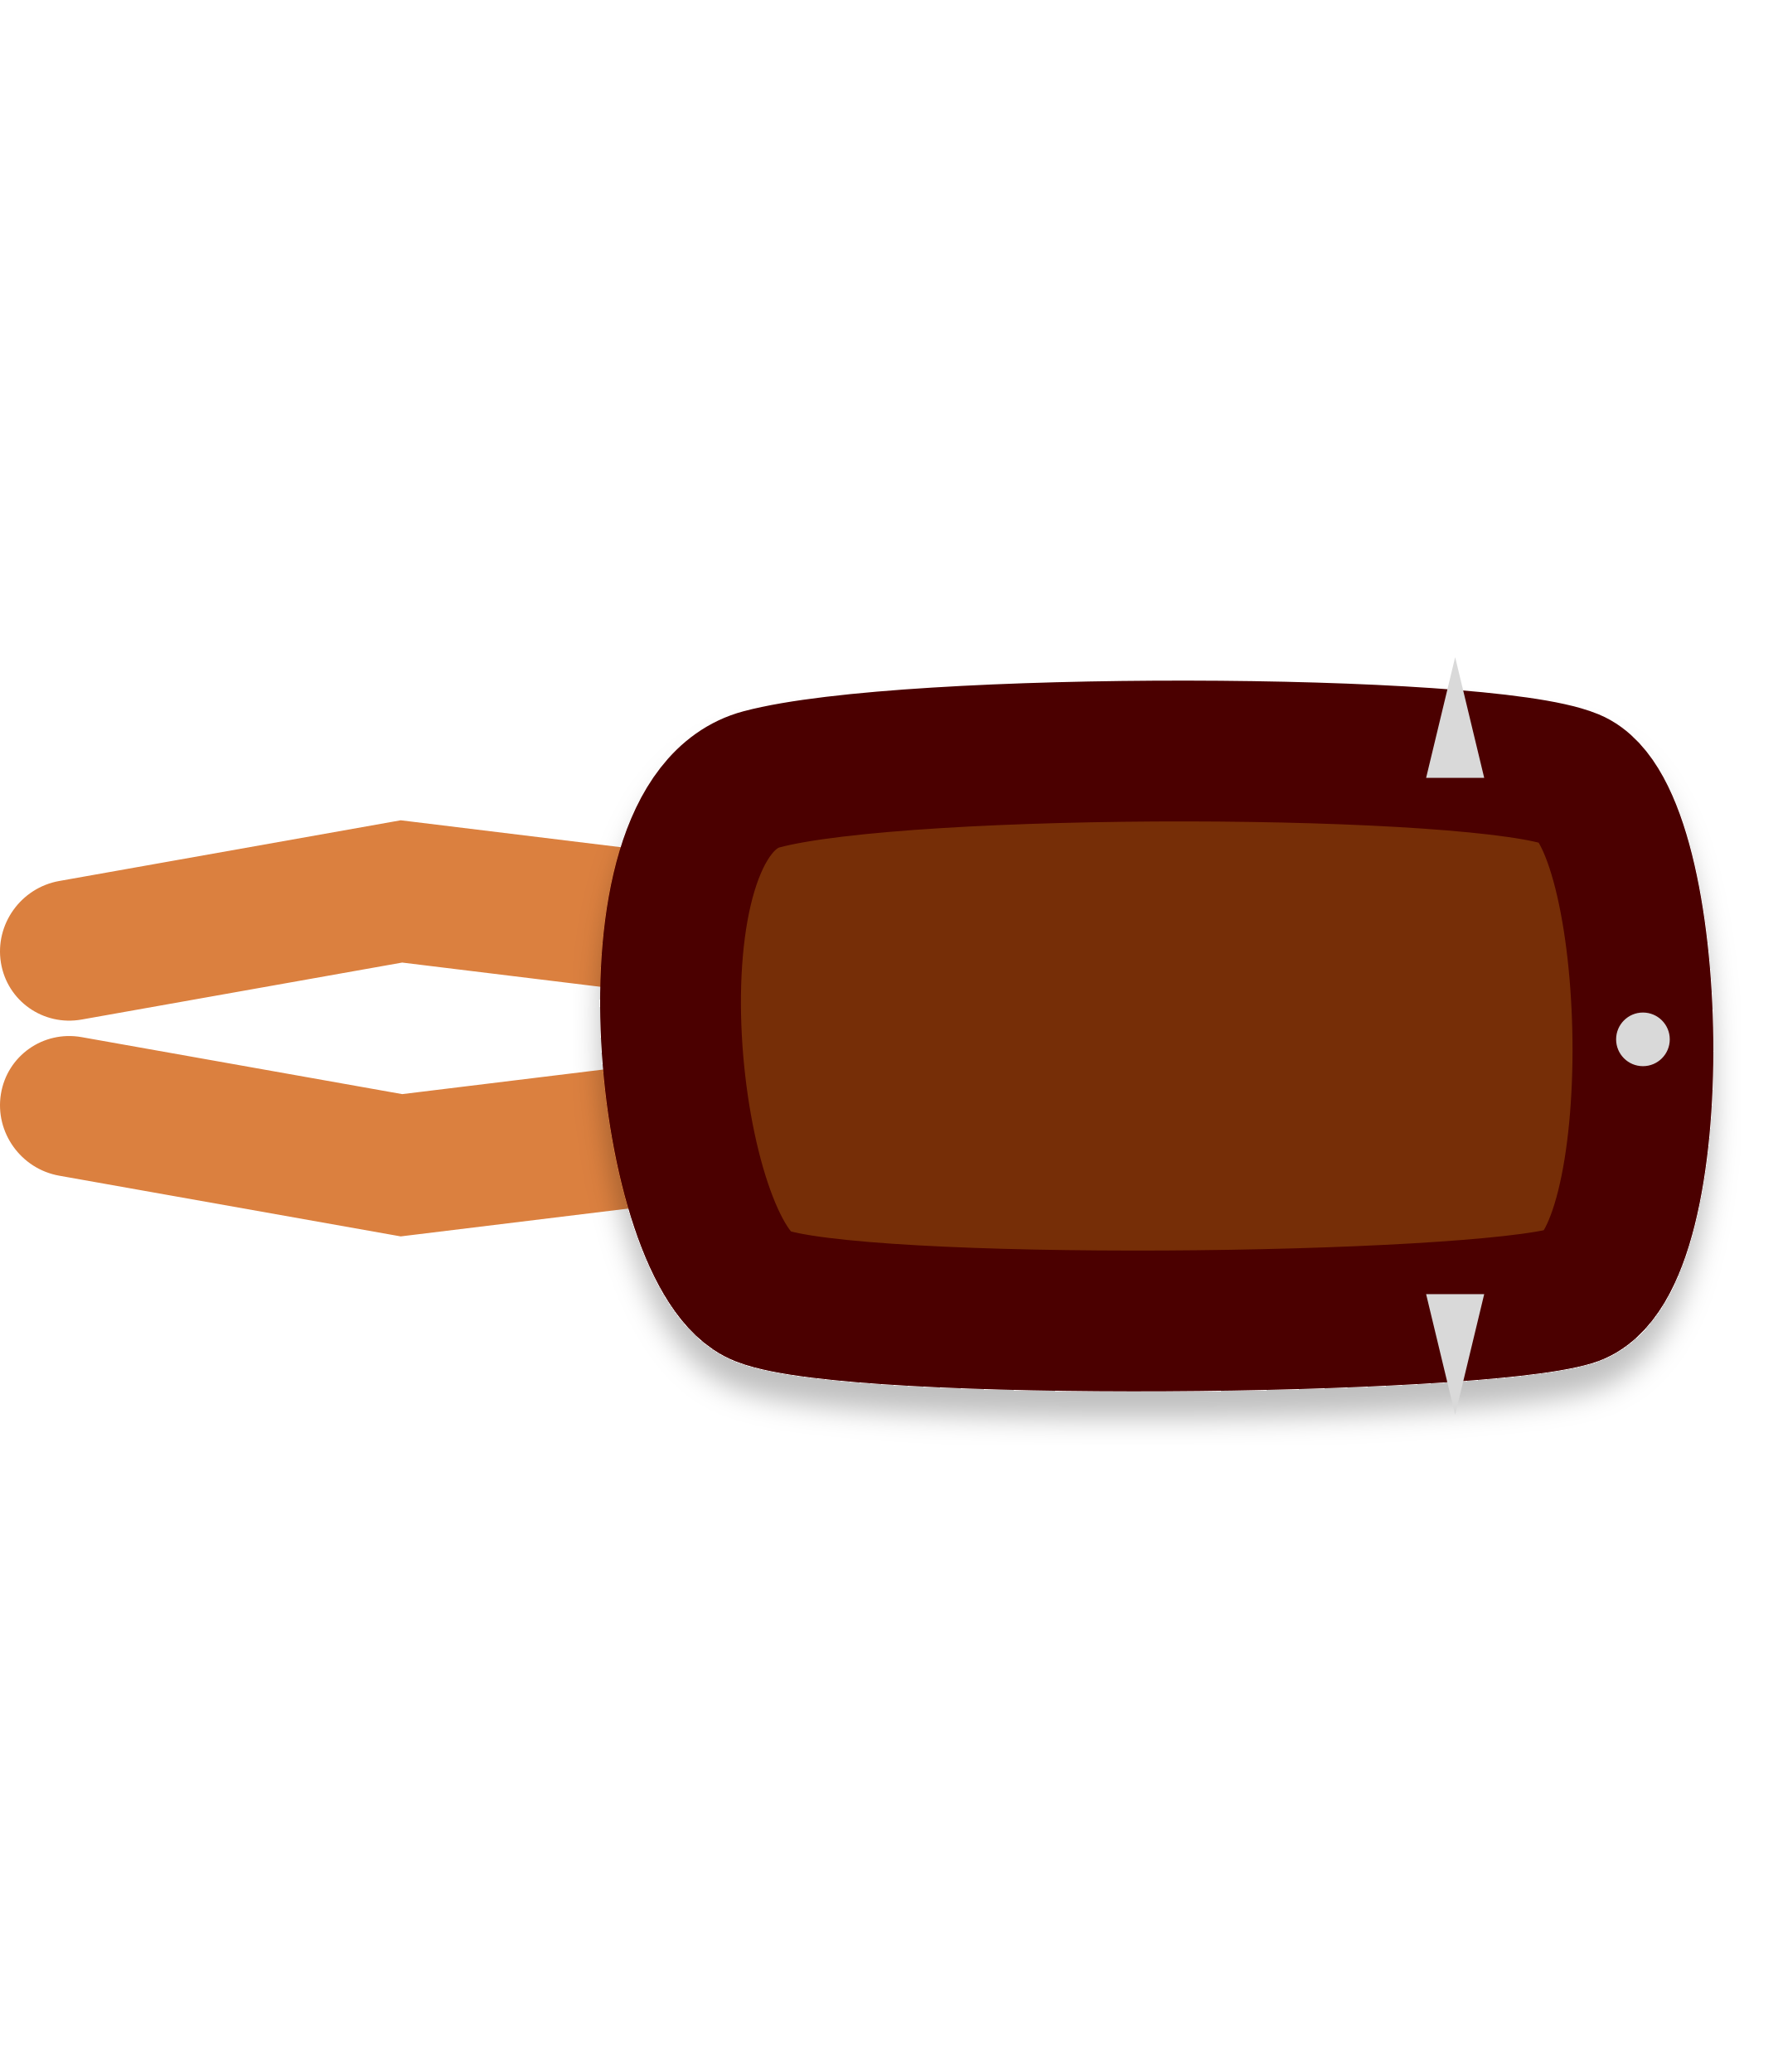
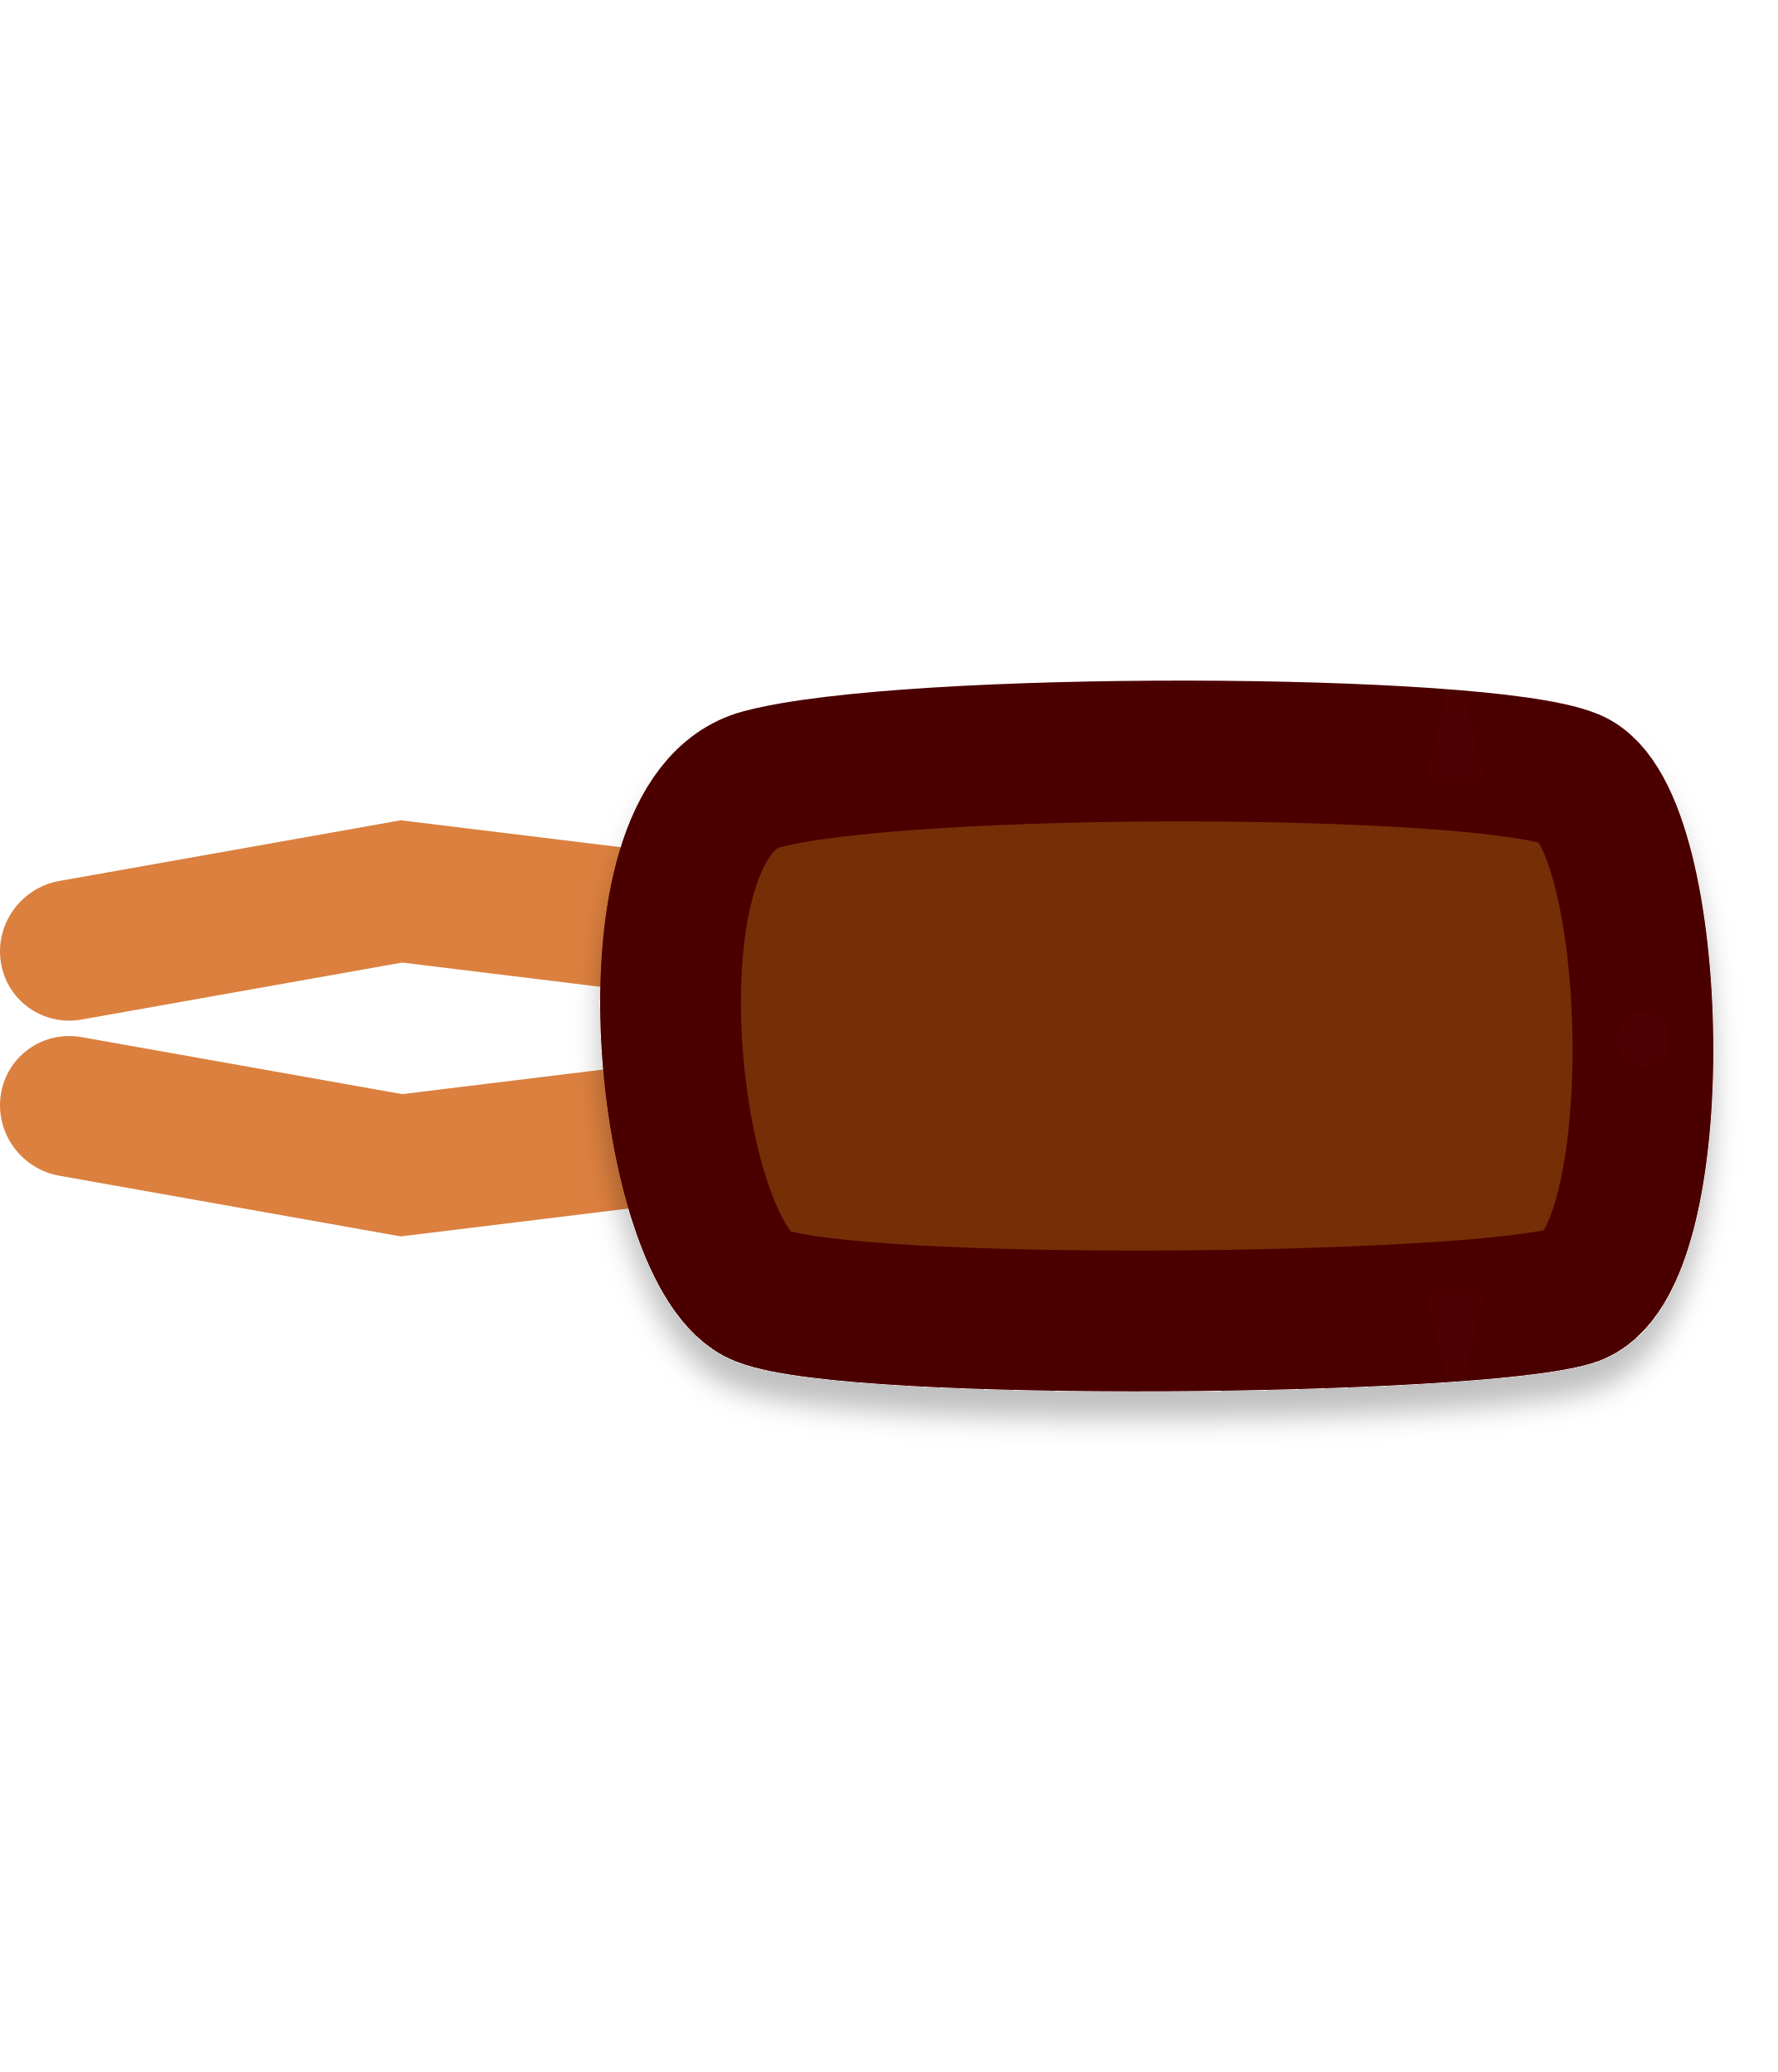
<svg xmlns="http://www.w3.org/2000/svg" width="265" height="309" viewBox="0 0 265 309" fill="none">
  <g id="centipede_tail">
    <path id="Vector 9" d="M105.364 157.616C111.11 156.913 116.418 161.008 117.22 166.762C118.023 172.515 114.015 177.749 108.269 178.452L106.817 168.034L105.364 157.616ZM59.861 173.777L61.313 184.195L59.751 184.386L58.194 184.109L59.861 173.777ZM8.838 175.334C3.111 174.316 -0.786 168.864 0.135 163.158C1.056 157.451 6.445 153.651 12.173 154.669L10.506 165.002L8.838 175.334ZM106.817 168.034L108.269 178.452L61.313 184.195L59.861 173.777L58.408 163.359L105.364 157.616L106.817 168.034ZM59.861 173.777L58.194 184.109L8.838 175.334L10.506 165.002L12.173 154.669L61.528 163.444L59.861 173.777Z" fill="#DB803F" />
    <path id="Vector 10" d="M105.364 149.1C111.11 149.803 116.418 145.708 117.22 139.954C118.023 134.2 114.015 128.966 108.269 128.264L106.817 138.682L105.364 149.1ZM59.861 132.939L61.313 122.521L59.751 122.33L58.194 122.607L59.861 132.939ZM8.838 131.382C3.111 132.4 -0.786 137.852 0.135 143.558C1.056 149.264 6.445 153.065 12.173 152.046L10.506 141.714L8.838 131.382ZM106.817 138.682L108.269 128.264L61.313 122.521L59.861 132.939L58.408 143.357L105.364 149.1L106.817 138.682ZM59.861 132.939L58.194 122.607L8.838 131.382L10.506 141.714L12.173 152.046L61.528 143.271L59.861 132.939Z" fill="#DB803F" />
    <g id="Rectangle 1" filter="url(#filter0_d_78_2143)">
      <path d="M234.349 116.225C247.772 121.728 249.263 188.802 234.349 193.256C219.436 197.71 127.716 198.758 113.548 193.256C99.38 187.754 91.923 121.99 113.548 116.225C135.173 110.461 220.927 110.723 234.349 116.225Z" fill="#762E07" stroke-width="21" stroke="#4B0000" />
    </g>
    <g id="origin">
-       <circle id="_origin" cx="244.983" cy="155" r="4" transform="rotate(90 244.983 155)" fill="#D9D9D9" />
+       <circle id="_origin" cx="244.983" cy="155" r="4" fill="#D9D9D9" fill-opacity="0.01" />
    </g>
    <g id="Group 37">
      <g id="thing">
-         <path id="_leg_left$" d="M216.983 98L221.313 116H212.653L216.983 98Z" fill="#D9D9D9" />
+         <path id="_leg_left$" d="M216.983 98L221.313 116H212.653L216.983 98Z" fill="#D9D9D9" fill-opacity="0.01" />
      </g>
    </g>
    <g id="Group 38">
      <g id="thing_2">
-         <path id="_leg_right$" d="M216.983 211L221.313 193H212.653L216.983 211Z" fill="#D9D9D9" />
+         <path id="_leg_right$" d="M216.983 211L221.313 193H212.653L216.983 211Z" fill="#D9D9D9" fill-opacity="0.01" />
      </g>
    </g>
  </g>
  <defs>
    <filter id="filter0_d_78_2143" x="85.483" y="101.5" width="174" height="114" filterUnits="userSpaceOnUse" color-interpolation-filters="sRGB">
      <feFlood flood-opacity="0" result="BackgroundImageFix" />
      <feColorMatrix in="SourceAlpha" type="matrix" values="0 0 0 0 0 0 0 0 0 0 0 0 0 0 0 0 0 0 127 0" result="hardAlpha" />
      <feOffset dy="4" />
      <feGaussianBlur stdDeviation="2" />
      <feComposite in2="hardAlpha" operator="out" />
      <feColorMatrix type="matrix" values="0 0 0 0 0 0 0 0 0 0 0 0 0 0 0 0 0 0 0.25 0" />
      <feBlend mode="normal" in2="BackgroundImageFix" result="effect1_dropShadow_78_2143" />
      <feBlend mode="normal" in="SourceGraphic" in2="effect1_dropShadow_78_2143" result="shape" />
    </filter>
  </defs>
</svg>
